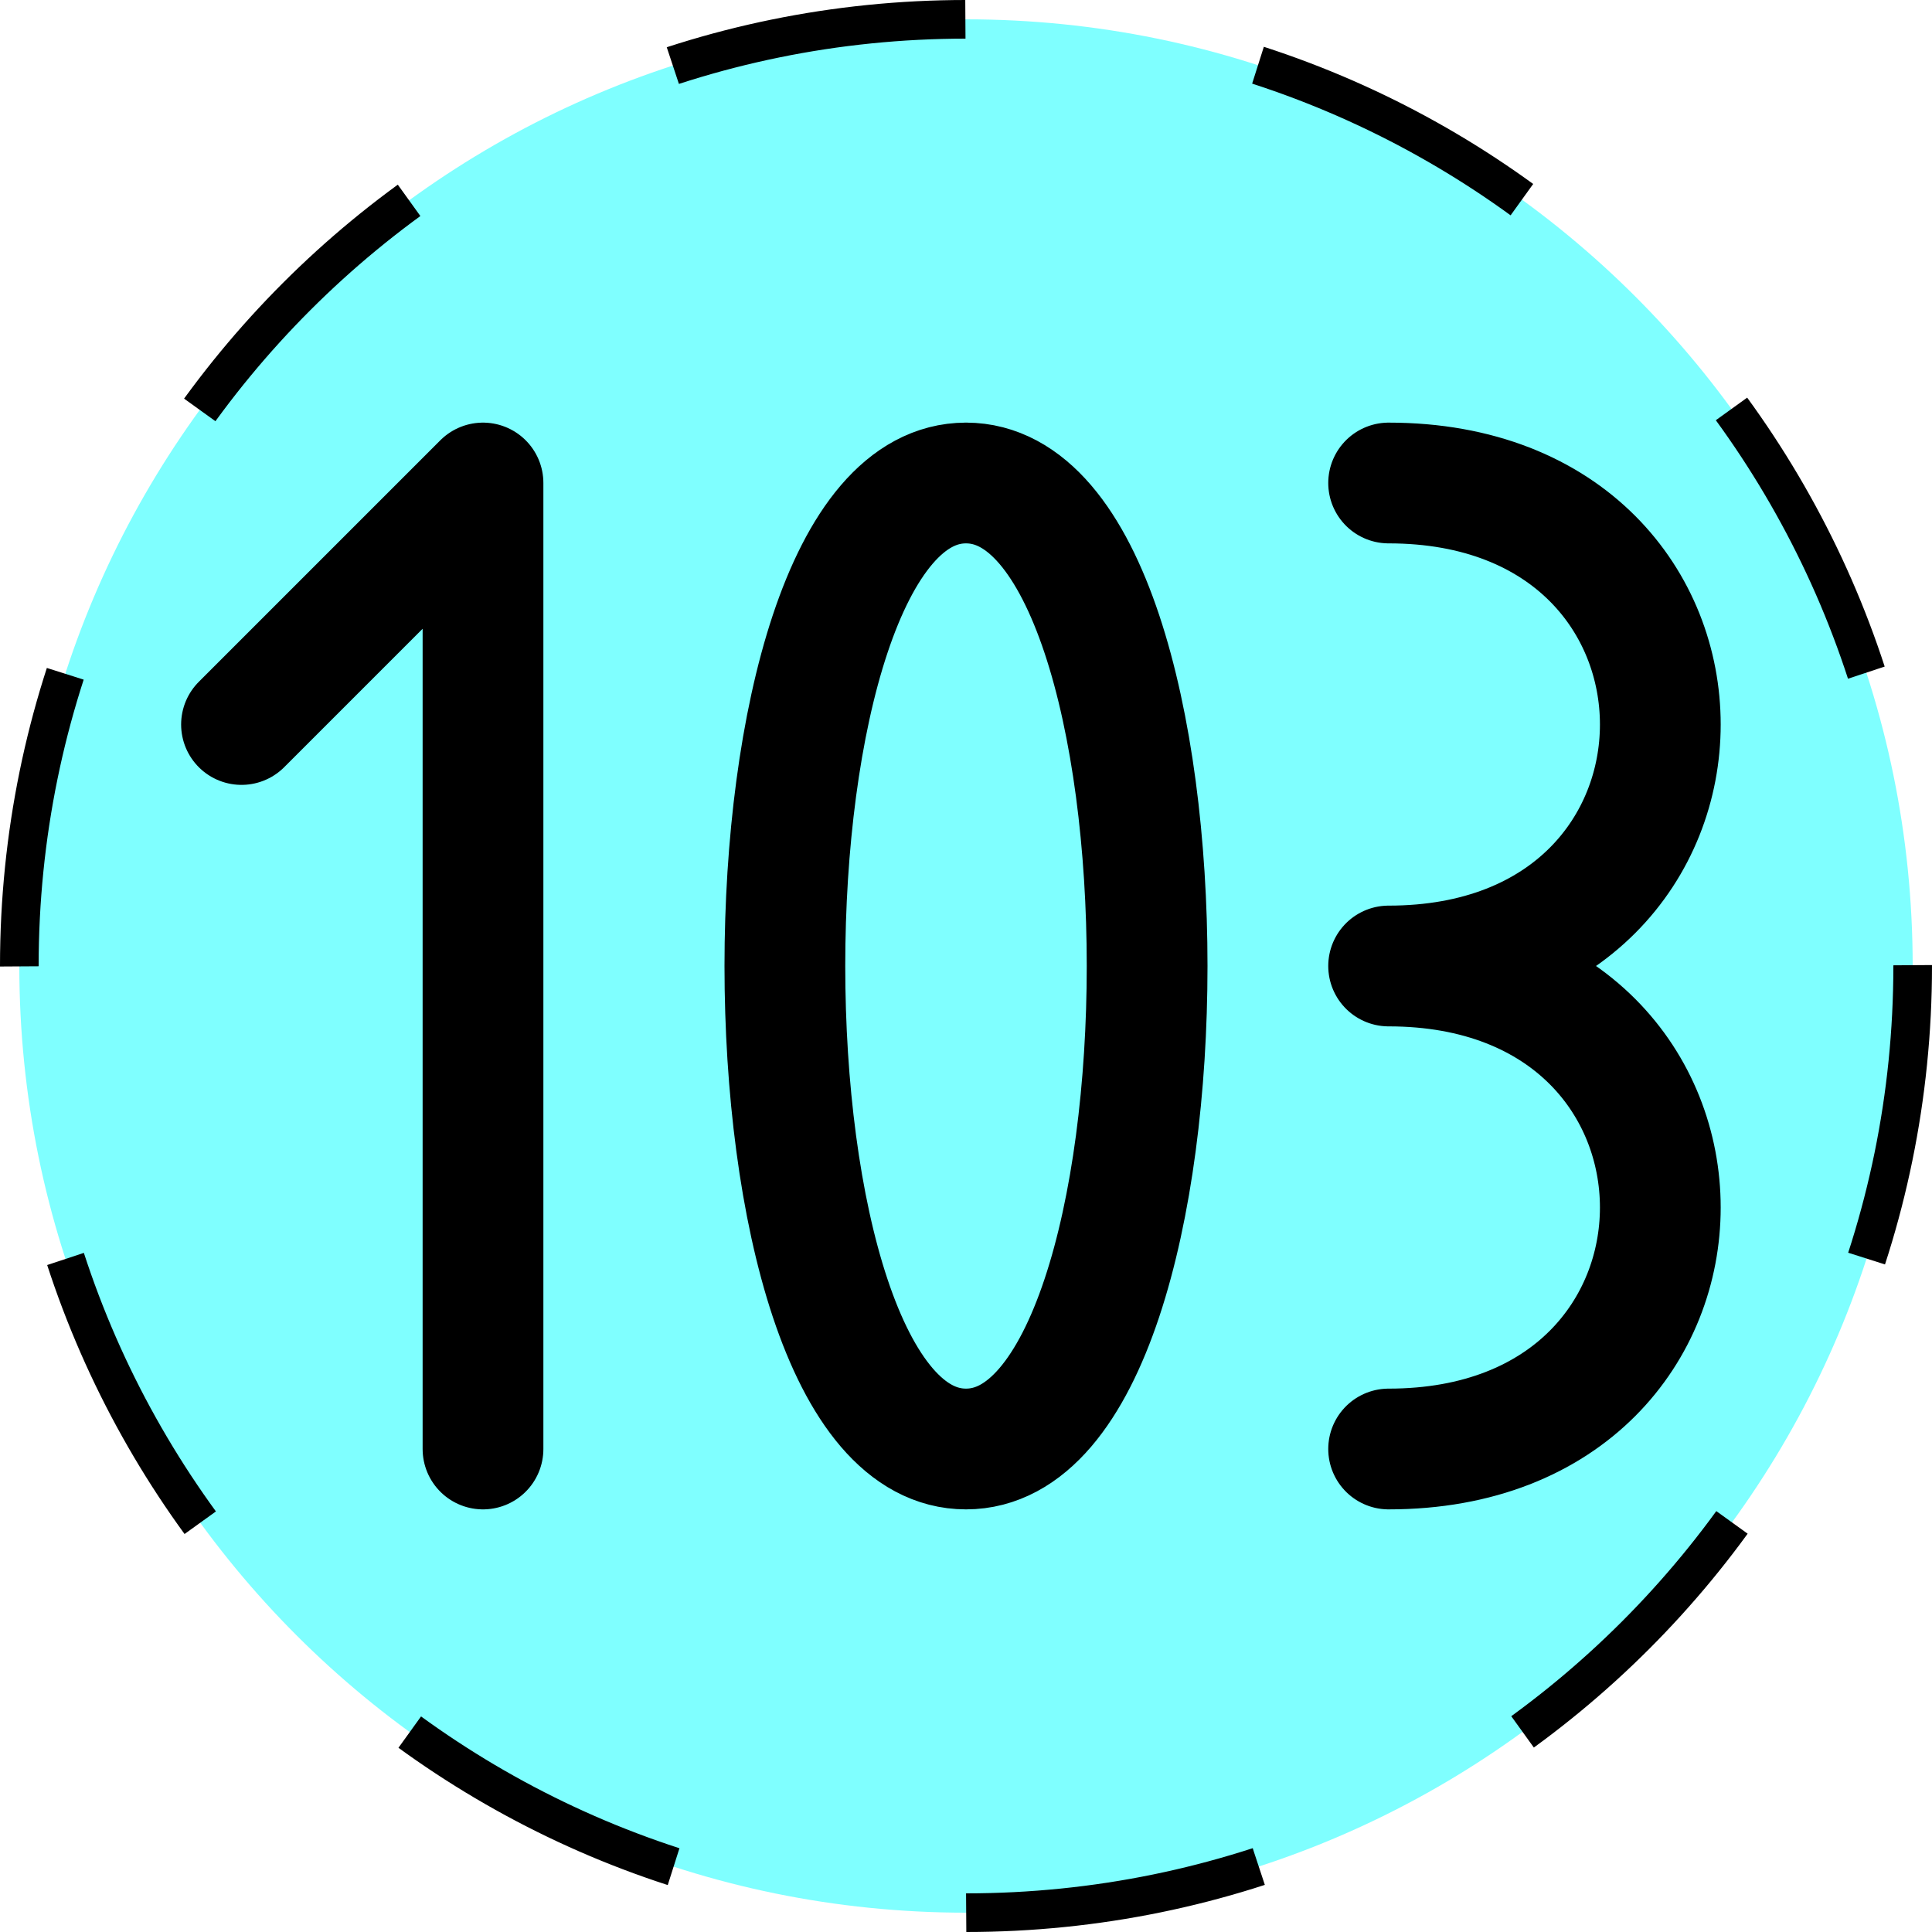
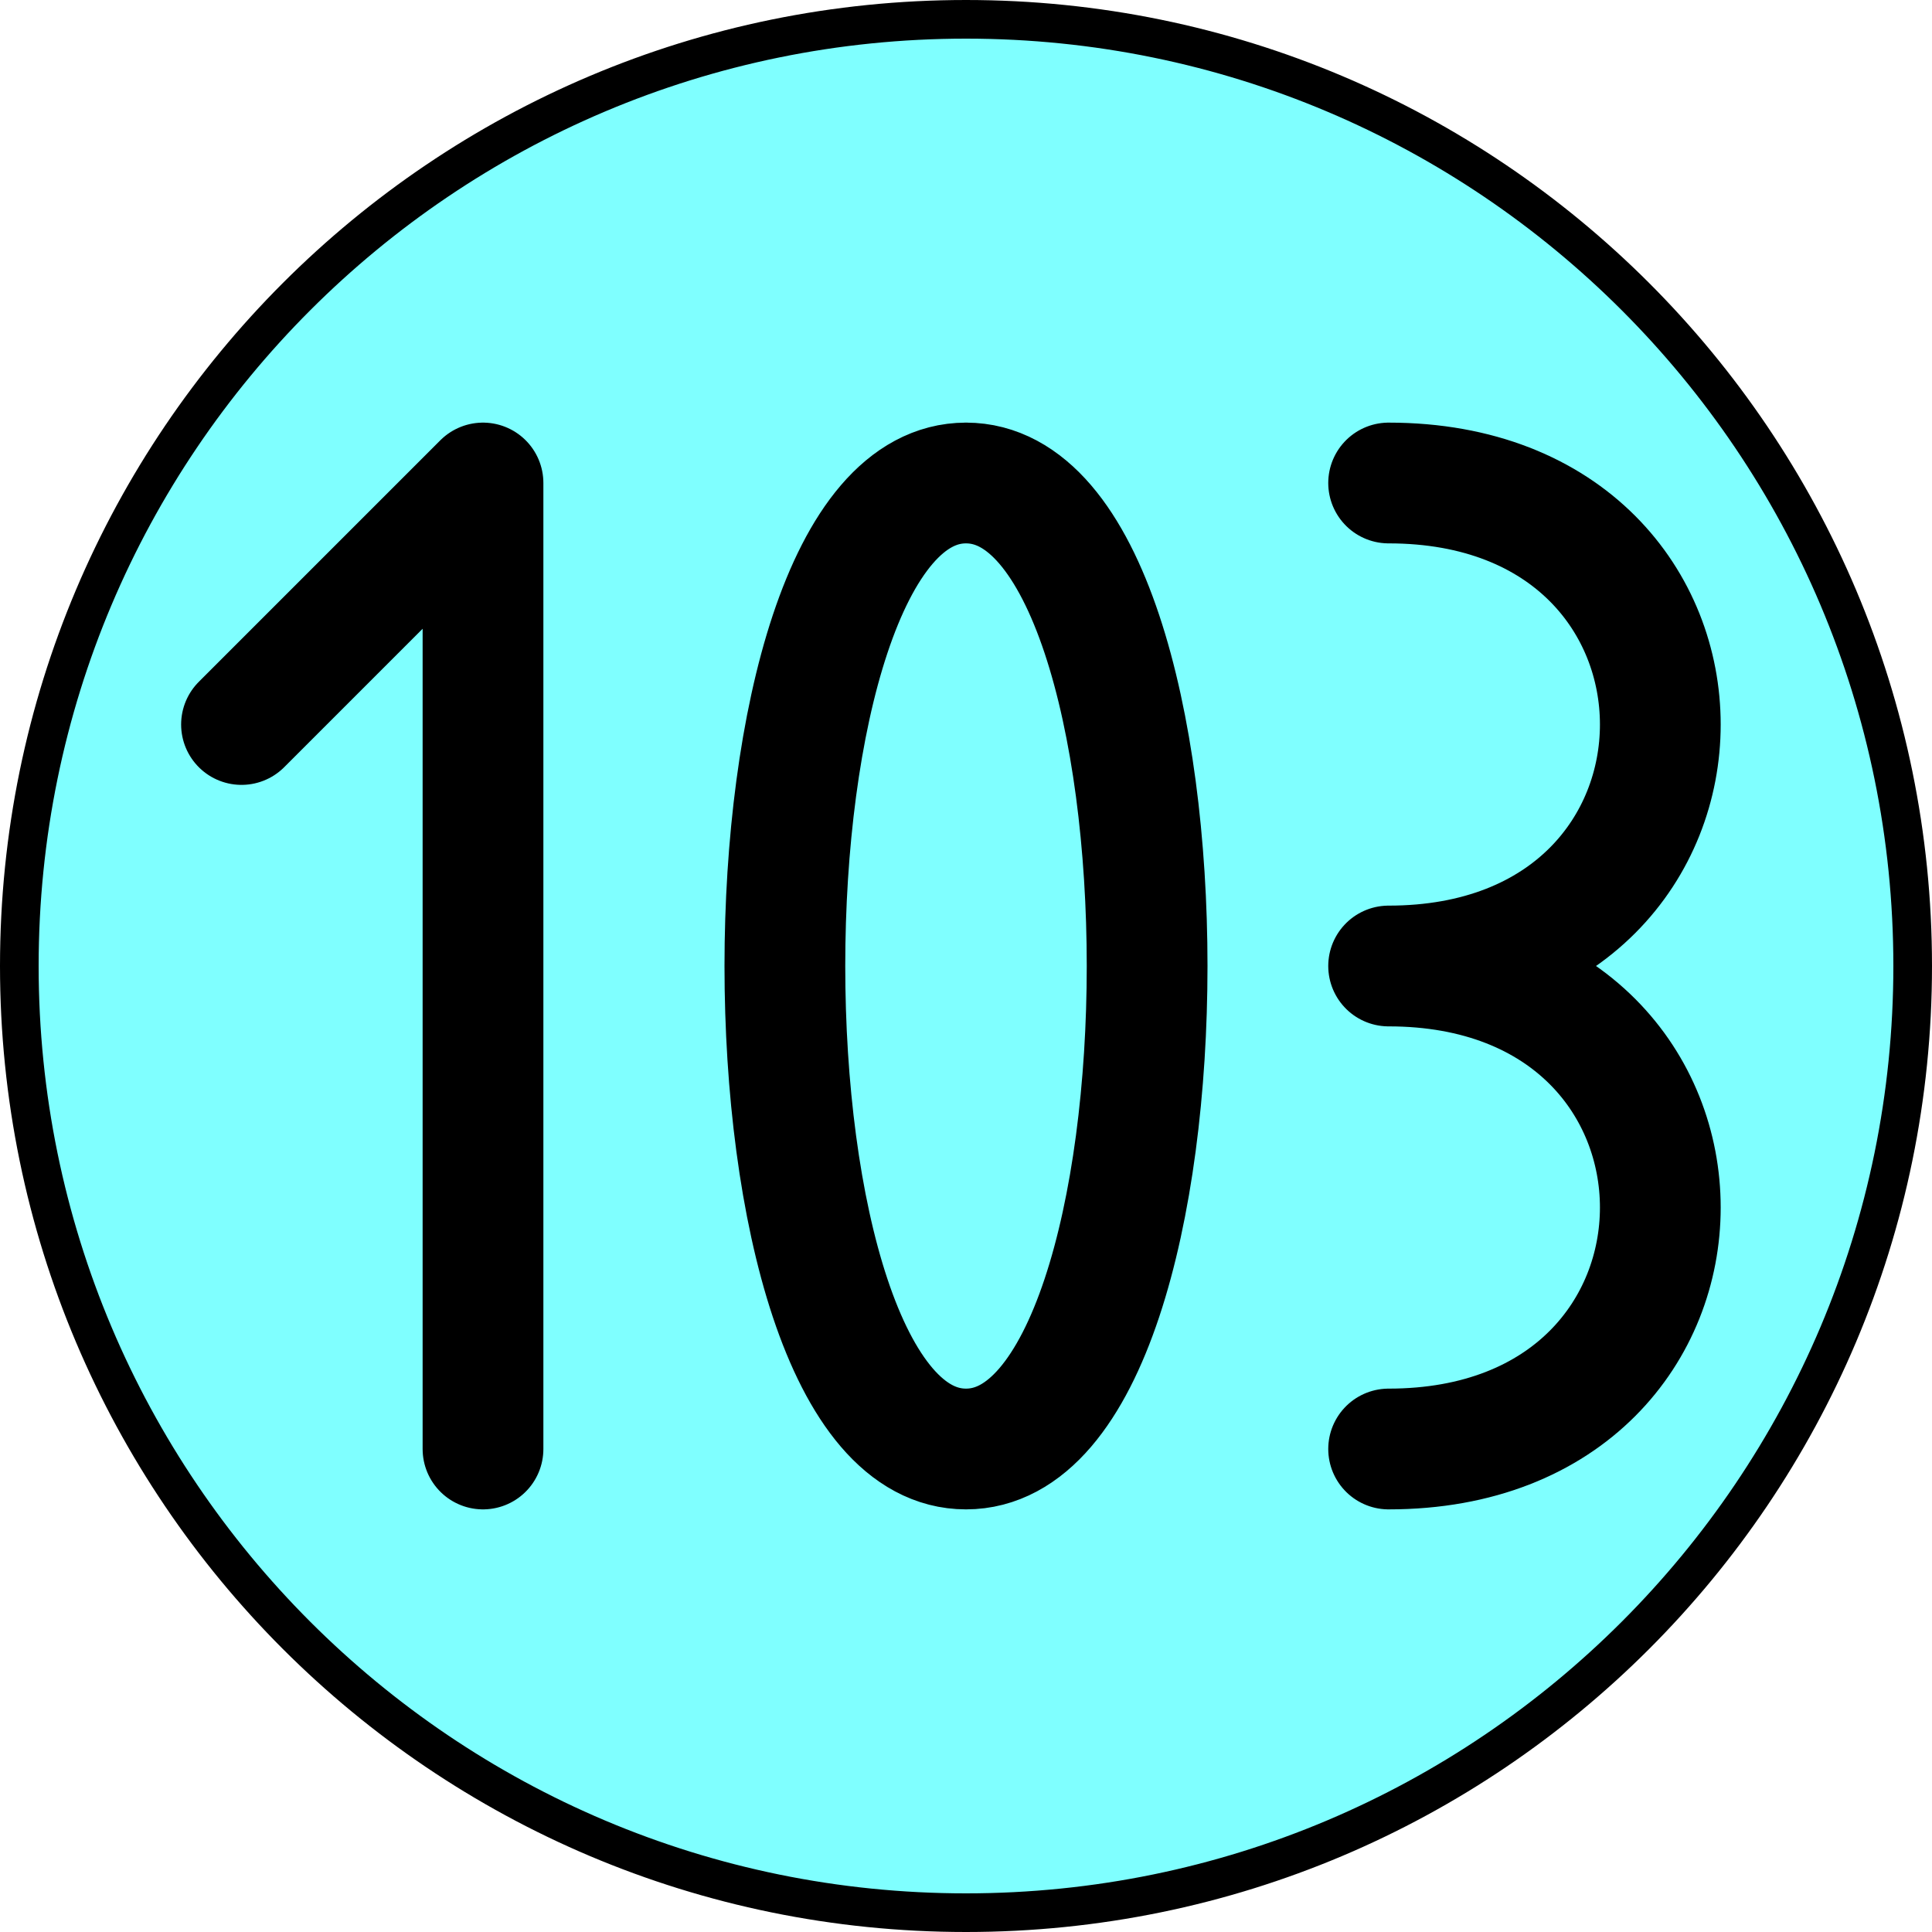
<svg xmlns="http://www.w3.org/2000/svg" width="800px" height="800px">
-   <circle cx="50%" cy="50%" r="49%" fill="cyan" fill-opacity="0.5" stroke-width="2%" stroke="black" stroke-dasharray="123.15" />
+   <circle cx="50%" cy="50%" r="49%" fill="cyan" fill-opacity="0.5" stroke-width="2%" stroke="black" />
  <path d="     M200 600     l0 -400     l-100 100     M400 200     c-100 0, -100 400, 0 400     s100 -400, 0 -400     M575 200     c150 0, 150 200, 0 200     c150 0, 150 200, 0 200" stroke="black" stroke-width="50" stroke-linecap="round" fill="none" stroke-linejoin="round" />
</svg>
